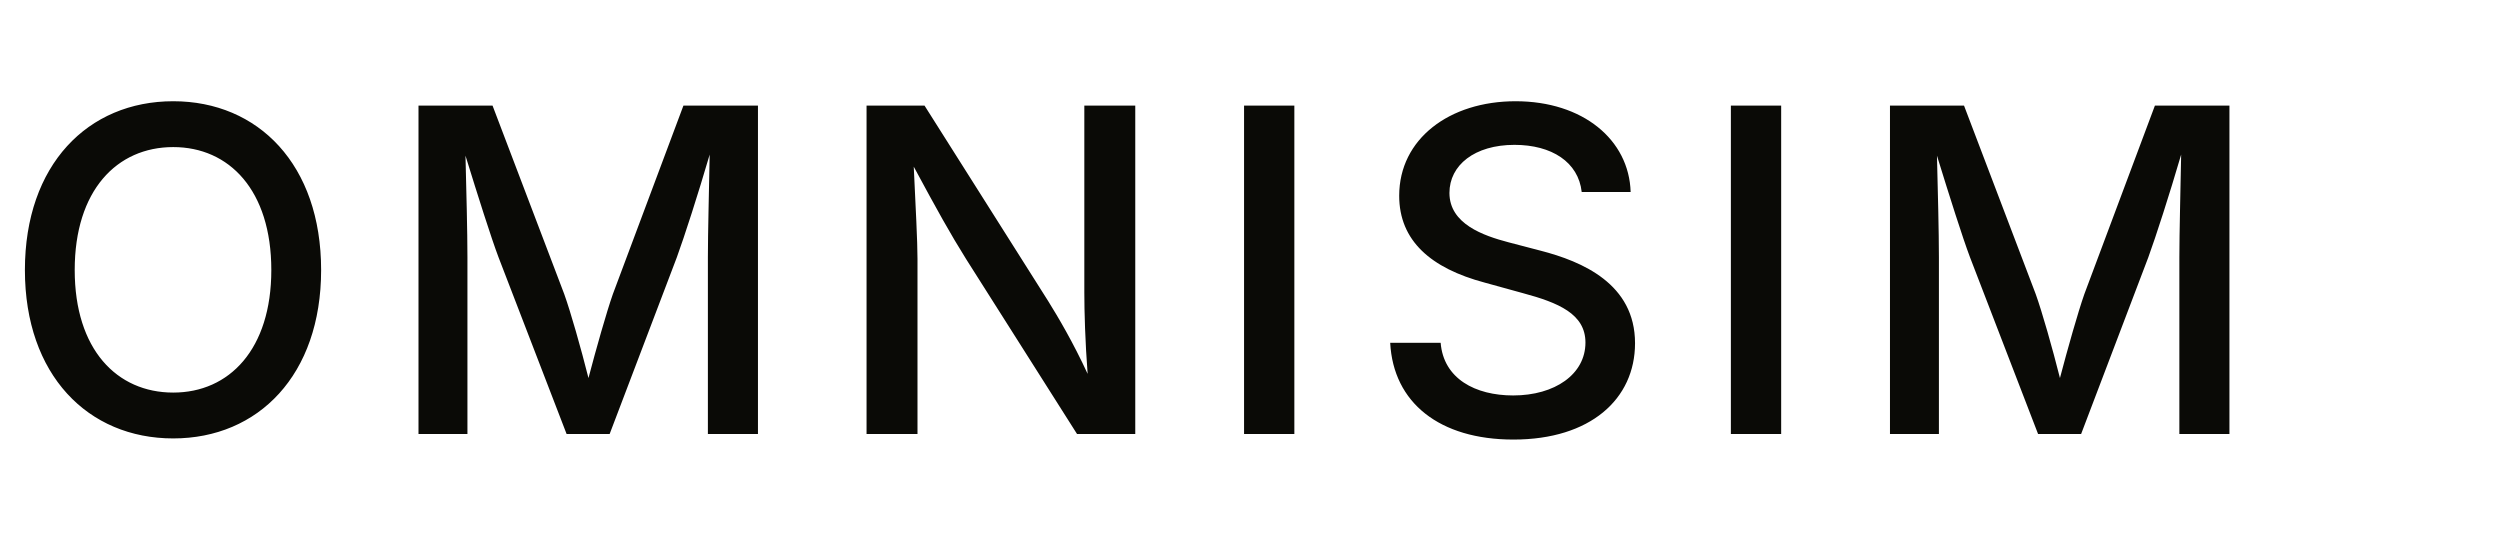
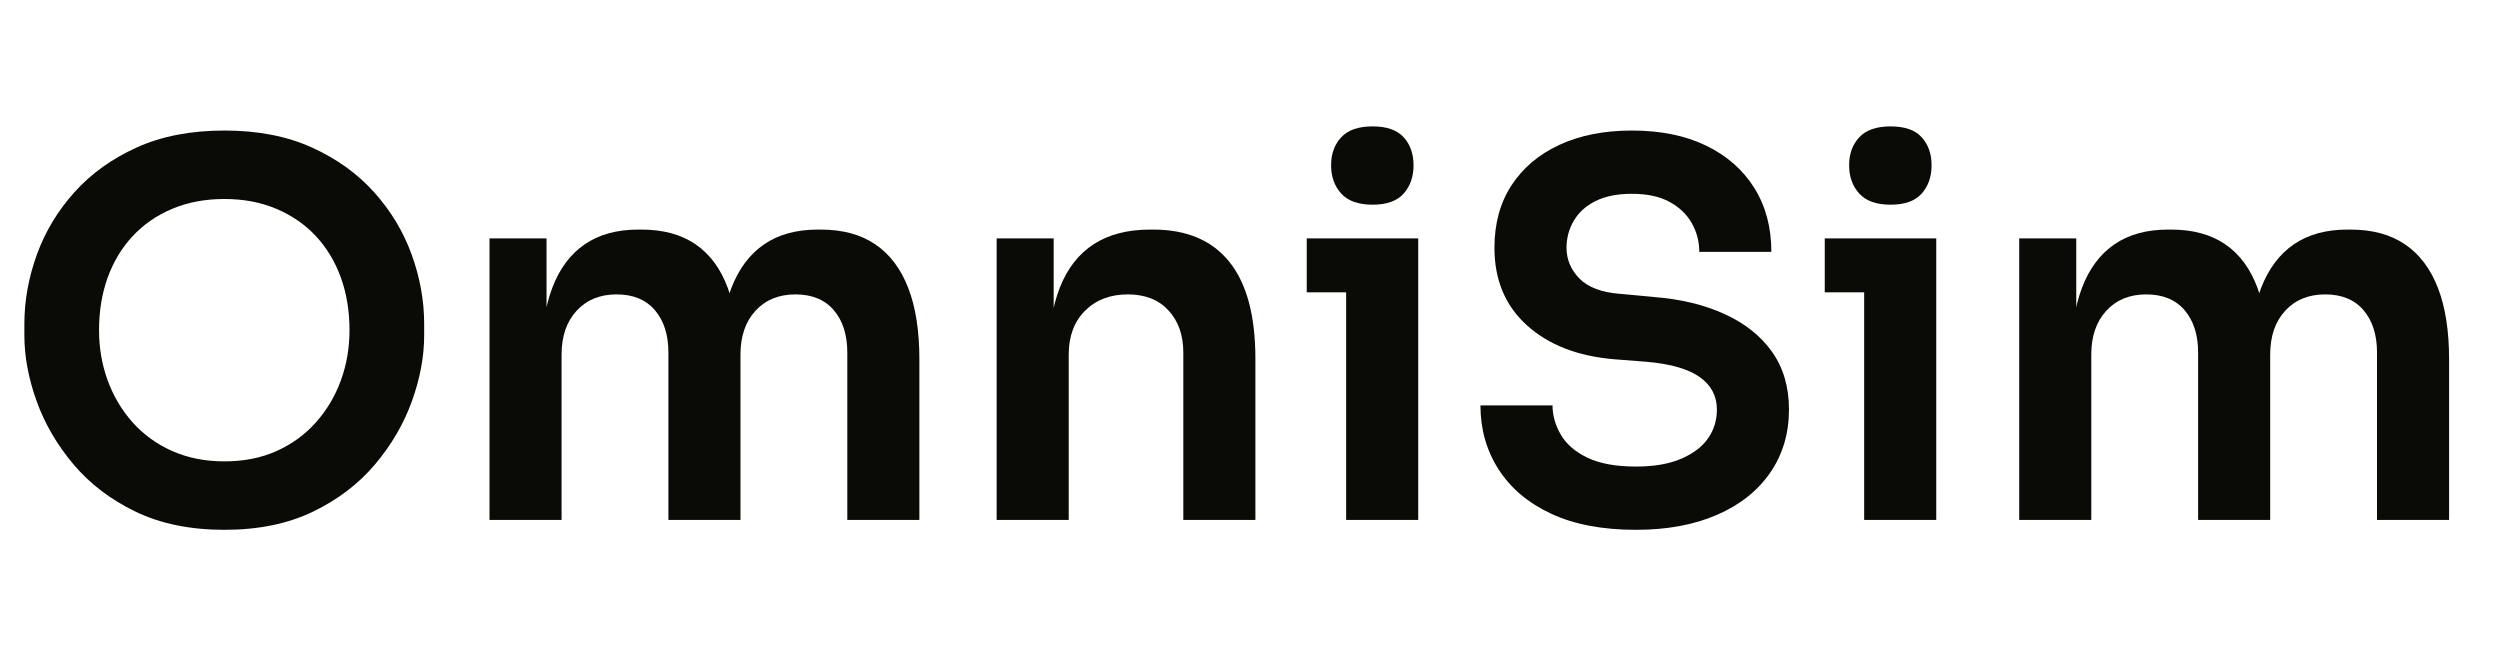
- <svg xmlns="http://www.w3.org/2000/svg" viewBox="0 0 720 160" role="img" aria-label="OMNISIM">
-   <style>
-     .wm { font-family: "Space Grotesk", "Inter", ui-sans-serif, system-ui, sans-serif;
-           font-weight: 500; font-size: 130px; letter-spacing: 10.4px; fill: #0A0A06; }
-   </style>
-   <text class="wm" x="0" y="125">OMNISIM</text>
+ <svg xmlns="http://www.w3.org/2000/svg" viewBox="0 0 601 160" role="img" aria-label="OmniSim">
+   <g aria-hidden="true" transform="translate(0.00 125) scale(0.124658 -0.124658)">
+     <path fill="#0A0A06" transform="translate(0 0)" d="M433 -19Q334 -19 261.5 16.0Q189 51 141.5 107.5Q94 164 70.5 229.5Q47 295 47 356V378Q47 445 71.0 511.5Q95 578 143.5 632.0Q192 686 264.0 718.5Q336 751 433 751Q529 751 601.0 718.5Q673 686 721.5 632.0Q770 578 794.0 511.5Q818 445 818 378V356Q818 295 794.5 229.5Q771 164 723.5 107.5Q676 51 603.5 16.0Q531 -19 433 -19ZM433 113Q489 113 533.5 133.0Q578 153 609.5 188.5Q641 224 657.5 269.5Q674 315 674 366Q674 421 657.5 467.0Q641 513 609.5 547.0Q578 581 533.0 600.0Q488 619 433 619Q377 619 332.0 600.0Q287 581 255.5 547.0Q224 513 207.5 467.0Q191 421 191 366Q191 315 207.5 269.5Q224 224 255.5 188.5Q287 153 332.0 133.0Q377 113 433 113Z" />
+     <path fill="#0A0A06" transform="translate(865 0)" d="M79 0V543H189V310H179Q179 392 200.0 447.5Q221 503 262.5 531.5Q304 560 366 560H372Q435 560 476.5 531.5Q518 503 538.5 447.5Q559 392 559 310H524Q524 392 545.5 447.5Q567 503 608.5 531.5Q650 560 712 560H718Q781 560 823.0 531.5Q865 503 886.5 447.5Q908 392 908 310V0H769V323Q769 374 743.0 404.5Q717 435 669 435Q621 435 592.0 403.5Q563 372 563 319V0H424V323Q424 374 398.0 404.5Q372 435 324 435Q276 435 247.0 403.5Q218 372 218 319V0Z" />
+     <path fill="#0A0A06" transform="translate(1843 0)" d="M79 0V543H189V310H179Q179 393 201.0 448.5Q223 504 266.5 532.0Q310 560 375 560H381Q478 560 528.0 497.5Q578 435 578 311V0H439V323Q439 373 410.5 404.0Q382 435 332 435Q281 435 249.5 403.5Q218 372 218 319V0Z" />
+     <path fill="#0A0A06" transform="translate(2491 0)" d="M105 0V543H244V0ZM29 439V543H244V439ZM156 608Q115 608 95.5 629.5Q76 651 76 684Q76 717 95.5 738.0Q115 759 156 759Q197 759 216.0 738.0Q235 717 235 684Q235 651 216.0 629.5Q197 608 156 608Z" />
+     <path fill="#0A0A06" transform="translate(2816 0)" d="M339 -19Q242 -19 175.5 12.0Q109 43 74.0 97.5Q39 152 39 221H178Q178 192 194.0 164.5Q210 137 245.5 120.0Q281 103 339 103Q391 103 426.0 118.0Q461 133 478.0 157.5Q495 182 495 213Q495 252 462.0 275.5Q429 299 360 305L296 310Q191 319 128.5 375.5Q66 432 66 525Q66 595 99.0 645.5Q132 696 191.5 723.5Q251 751 331 751Q414 751 474.0 722.0Q534 693 567.0 640.5Q600 588 600 517H461Q461 547 446.5 572.5Q432 598 403.5 613.5Q375 629 331 629Q289 629 261.0 615.0Q233 601 219.0 577.0Q205 553 205 525Q205 491 230.0 465.5Q255 440 309 436L373 430Q451 424 510.0 397.0Q569 370 601.5 324.0Q634 278 634 213Q634 144 598.0 91.5Q562 39 495.5 10.0Q429 -19 339 -19Z" />
+     <path fill="#0A0A06" transform="translate(3490 0)" d="M105 0V543H244V0ZM29 439V543H244V439ZM156 608Q115 608 95.5 629.5Q76 651 76 684Q76 717 95.5 738.0Q115 759 156 759Q197 759 216.0 738.0Q235 717 235 684Q235 651 216.0 629.5Q197 608 156 608Z" />
+     <path fill="#0A0A06" transform="translate(3815 0)" d="M79 0V543H189V310H179Q179 392 200.0 447.5Q221 503 262.5 531.5Q304 560 366 560H372Q435 560 476.5 531.5Q518 503 538.5 447.5Q559 392 559 310H524Q524 392 545.5 447.5Q567 503 608.5 531.5Q650 560 712 560H718Q781 560 823.0 531.5Q865 503 886.5 447.5Q908 392 908 310V0H769V323Q769 374 743.0 404.5Q717 435 669 435Q621 435 592.0 403.5Q563 372 563 319V0H424V323Q424 374 398.0 404.5Q372 435 324 435Q276 435 247.0 403.5Q218 372 218 319V0Z" />
+   </g>
</svg>
